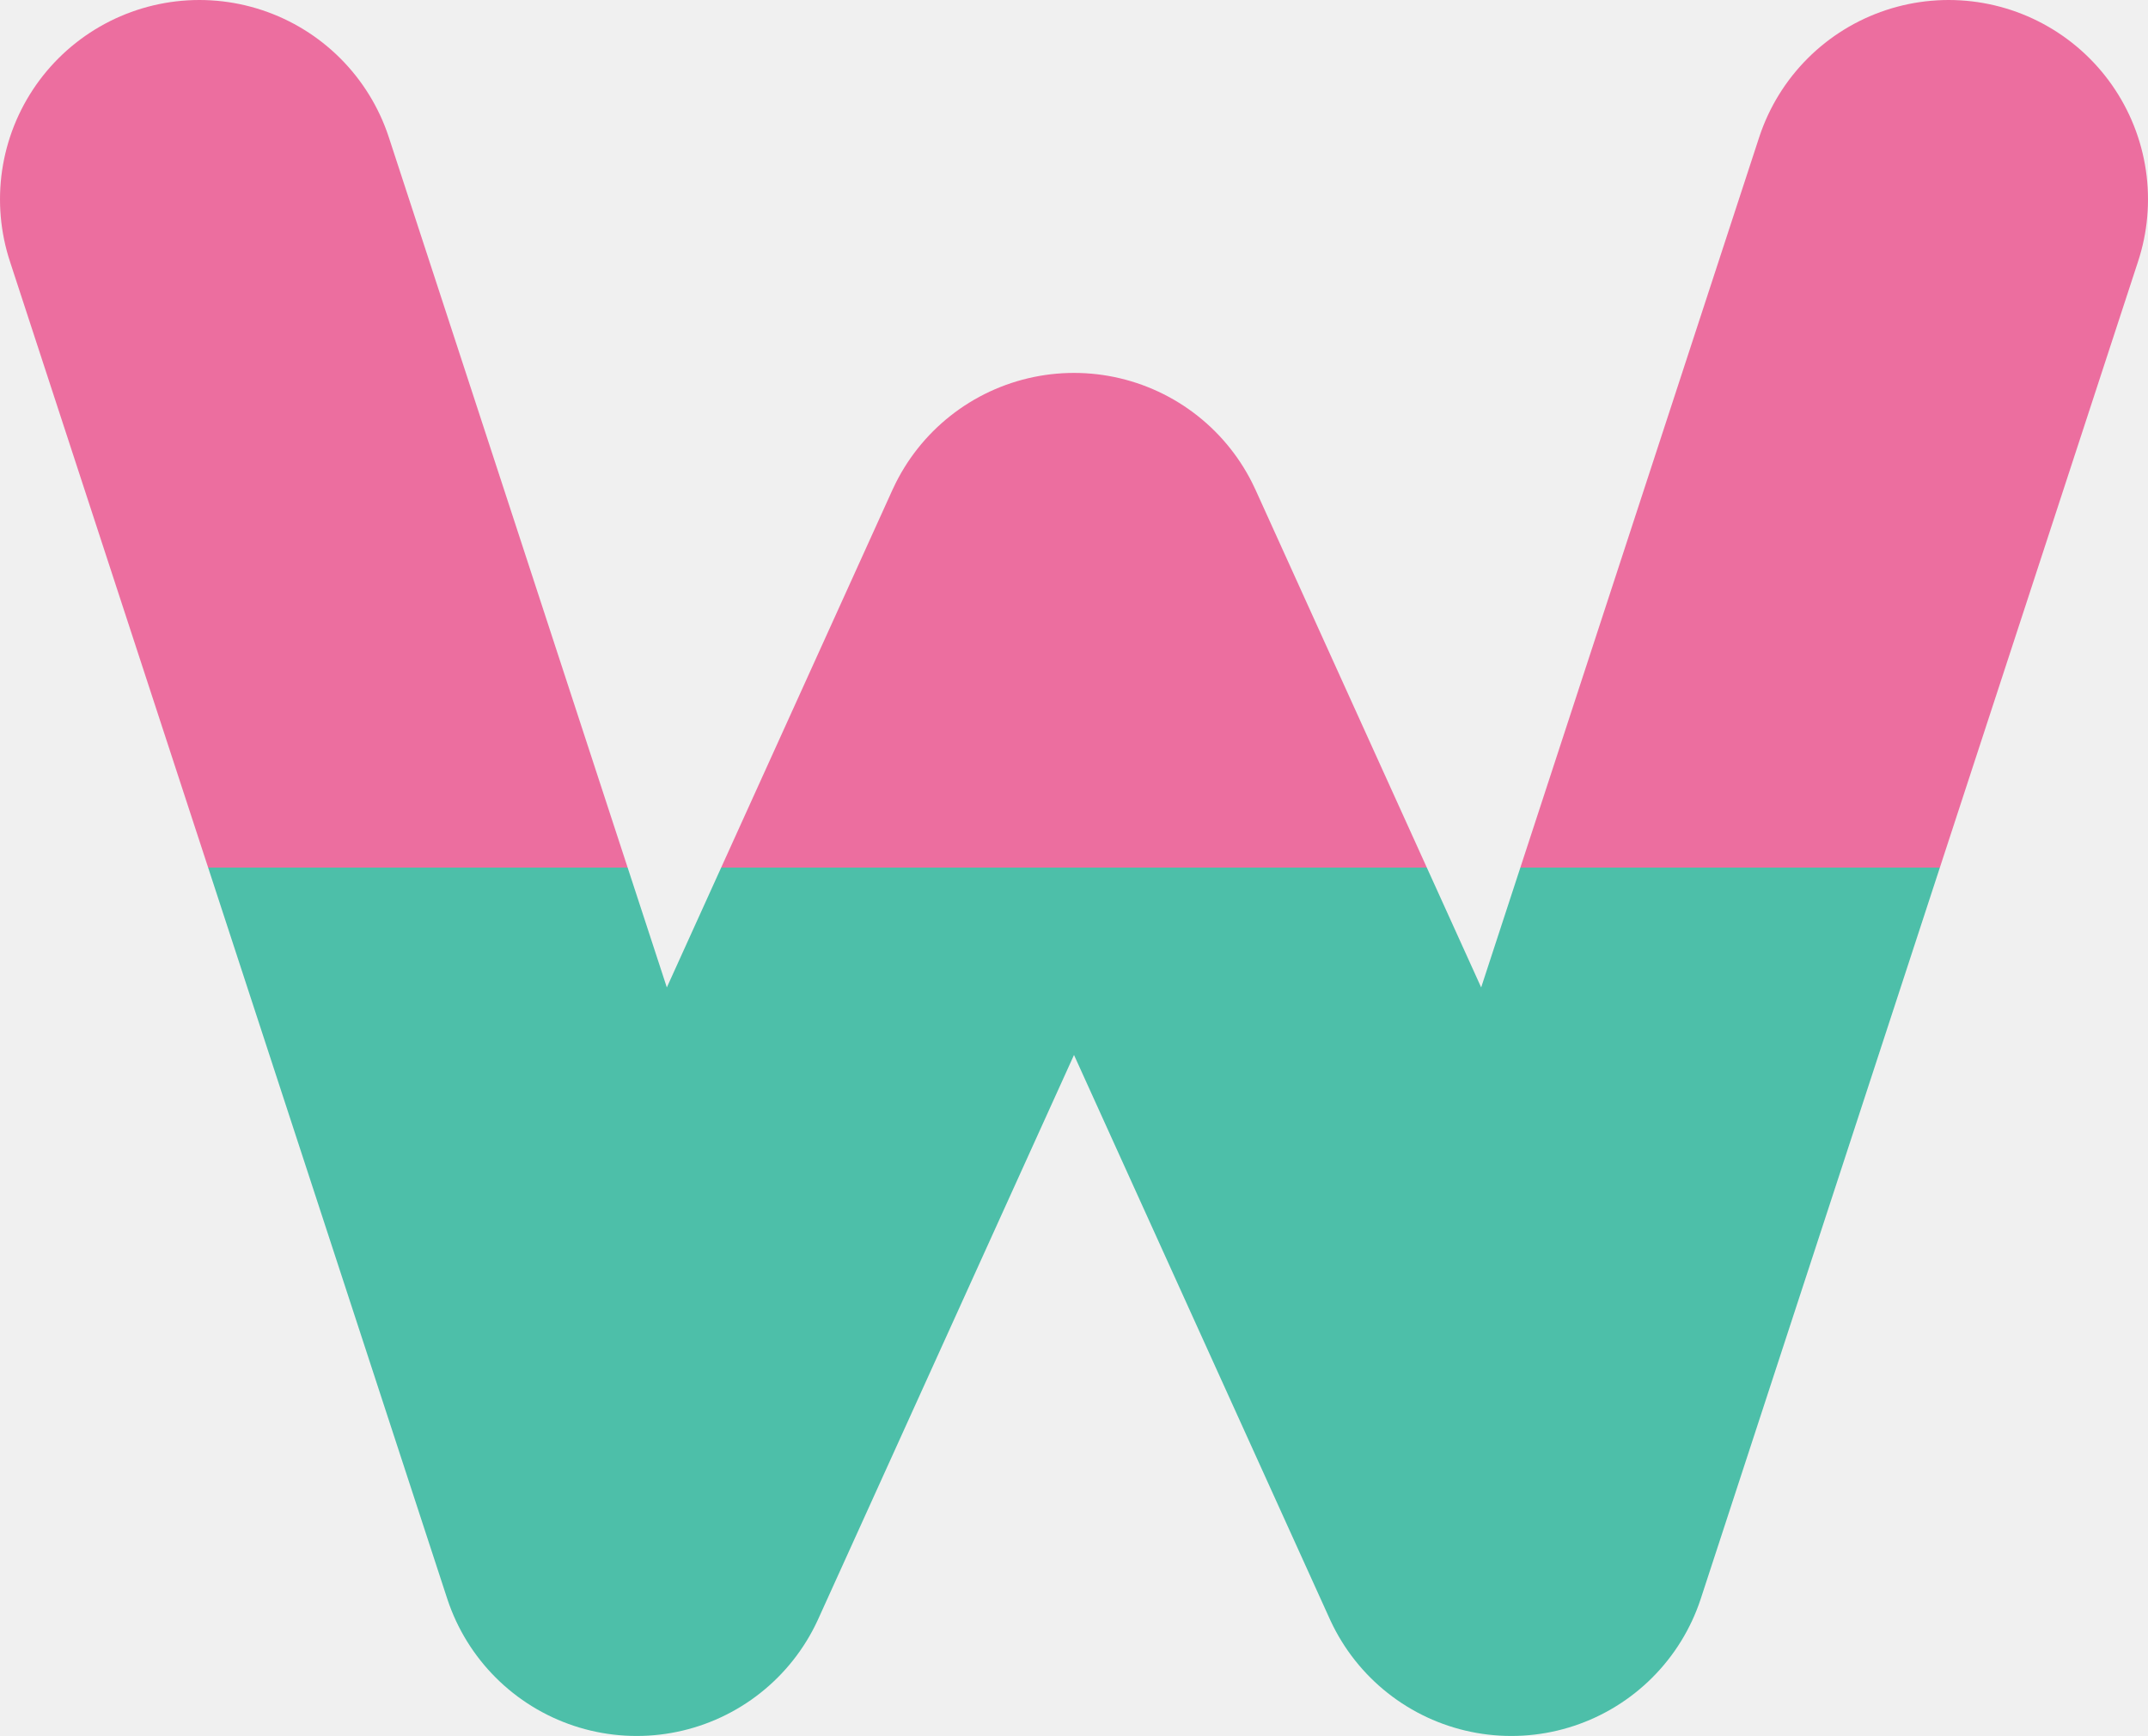
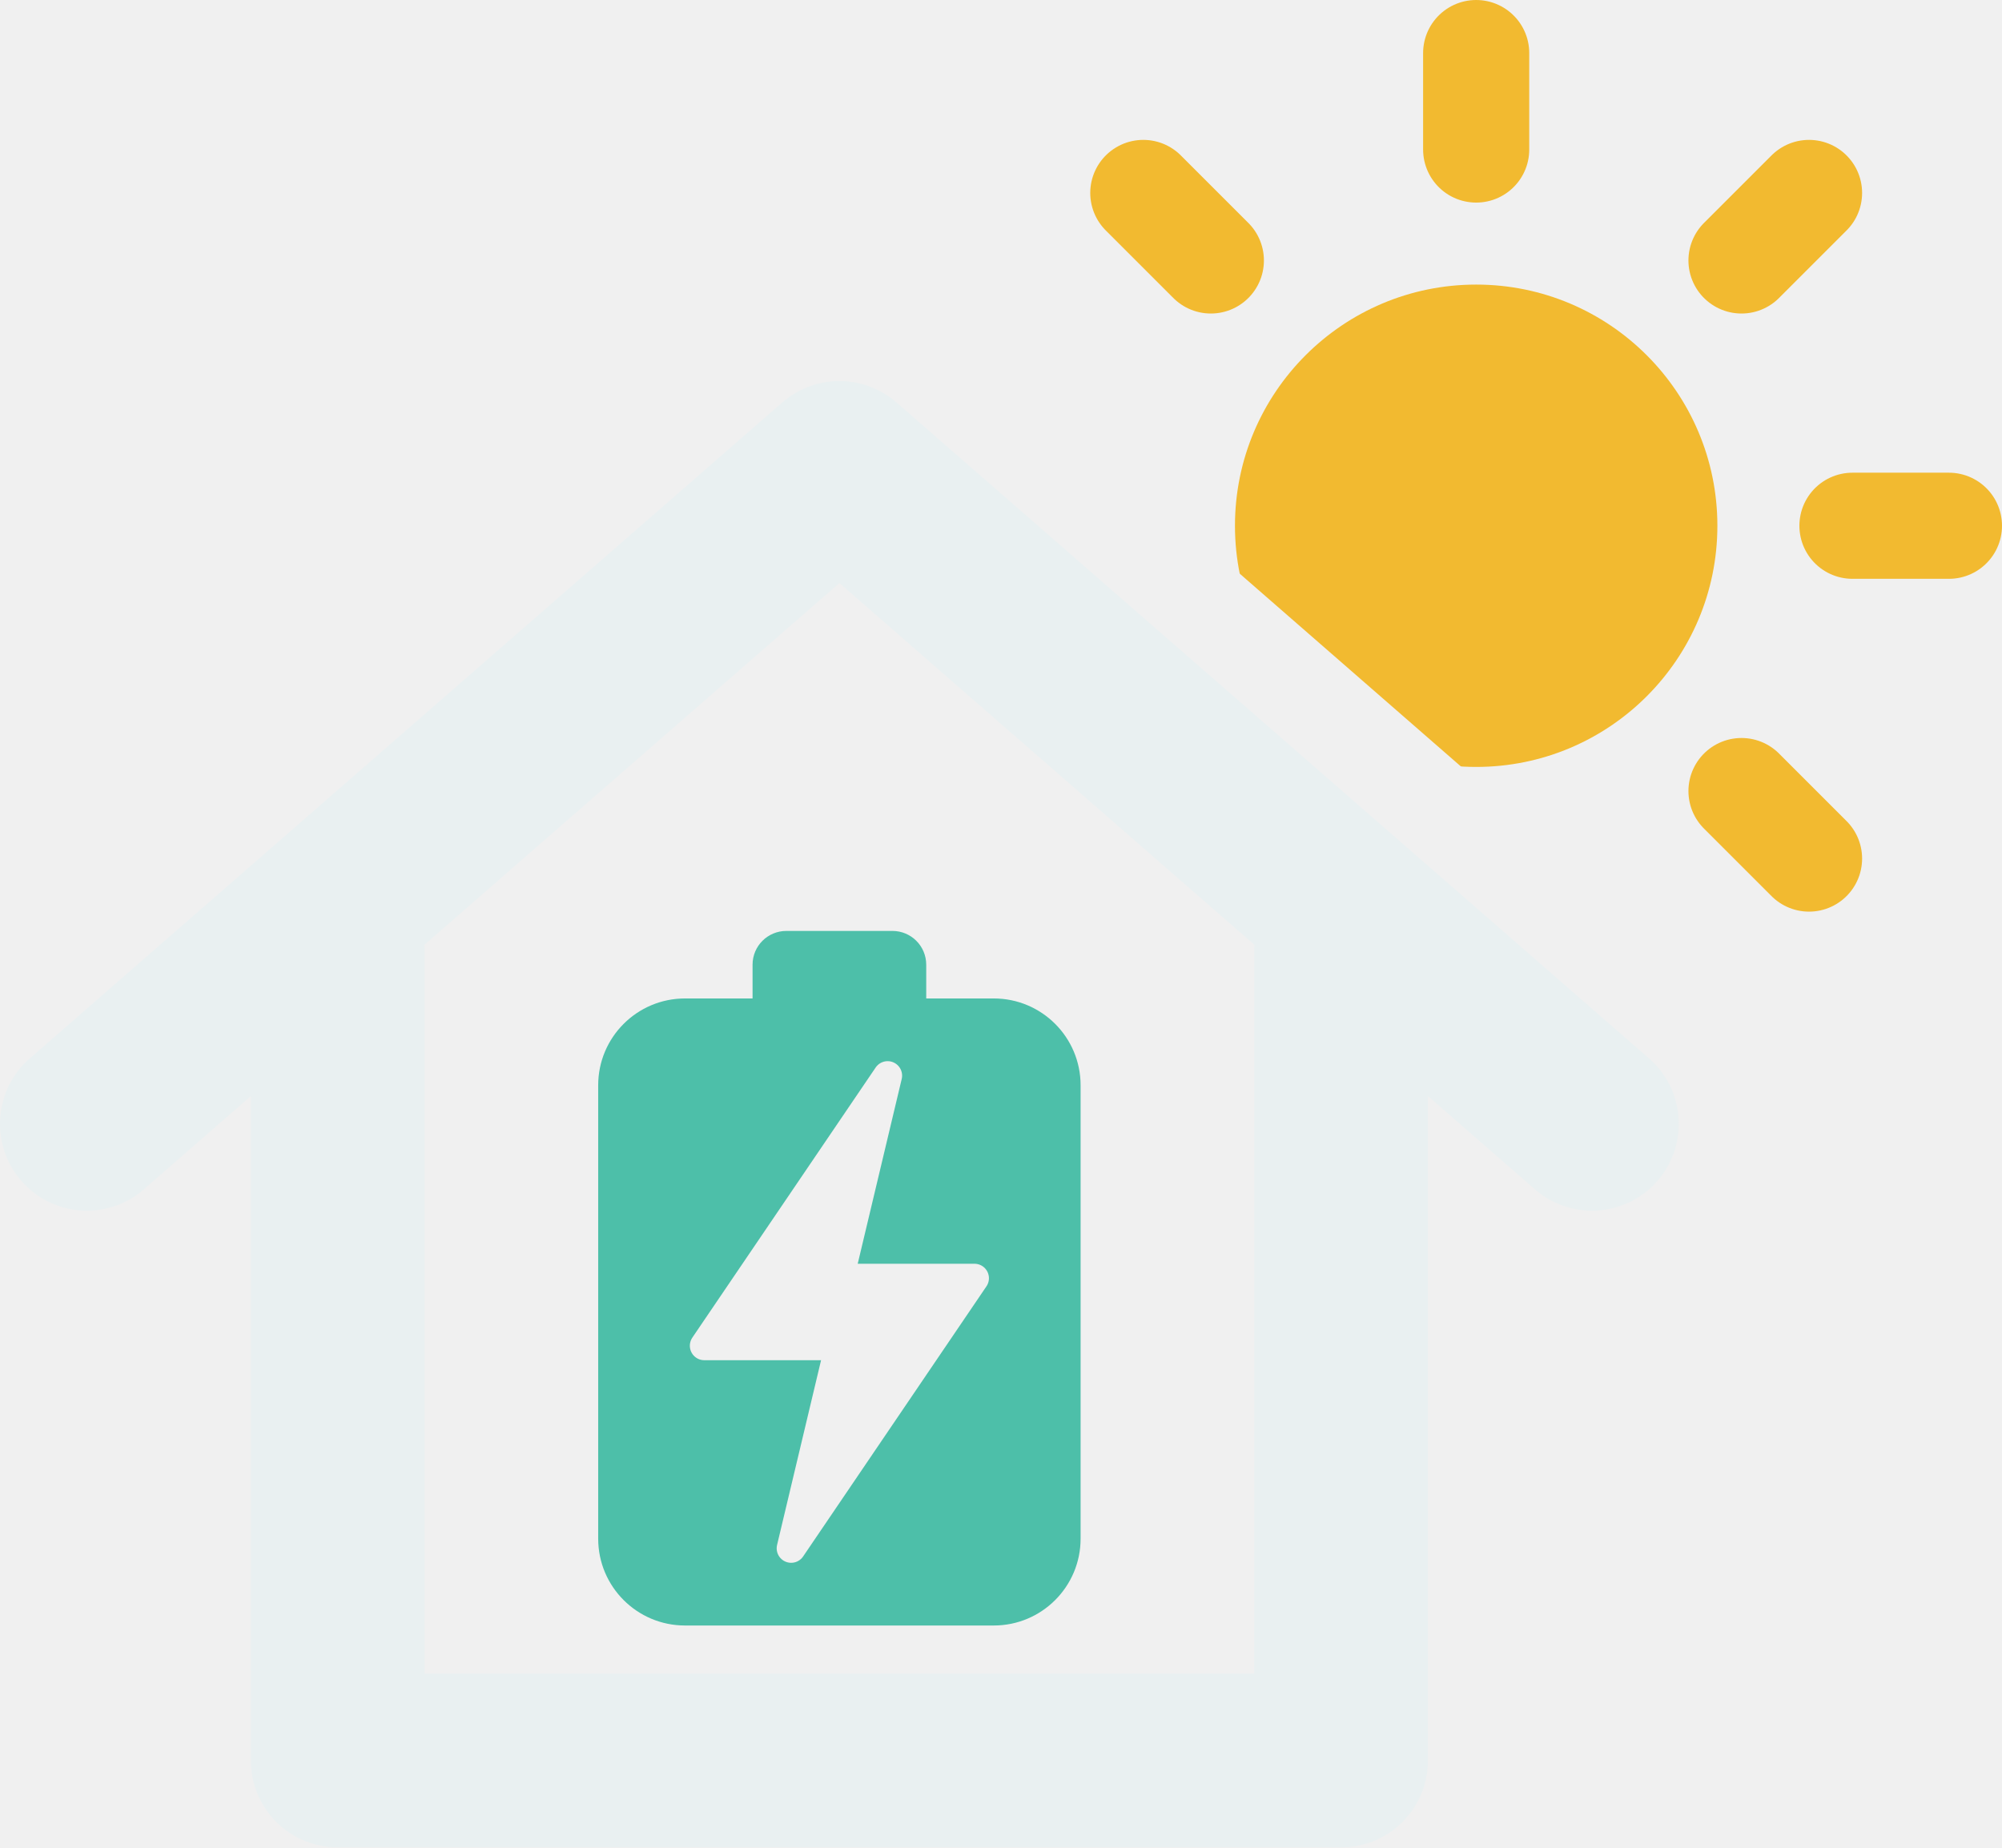
- <svg xmlns="http://www.w3.org/2000/svg" viewBox="89 121 334 270">
+ <svg xmlns="http://www.w3.org/2000/svg" viewBox="52 61 415 383">
  <defs>
-     <linearGradient id="ww" x1="0" y1="152" x2="0" y2="360" gradientUnits="userSpaceOnUse">
-       <stop offset=".5" stop-color="#EC6E9F" />
-       <stop offset=".5" stop-color="#4DBFA9" />
-     </linearGradient>
+     <mask id="ww-sun" maskUnits="userSpaceOnUse" x="0" y="0" width="512" height="512">
+       <rect width="512" height="512" fill="#fff" />
+       <path d="M70 294L226 158L382 294 M122 258V426H330V258" fill="none" stroke="#000" stroke-width="76" stroke-linecap="round" stroke-linejoin="round" />
+     </mask>
+     <mask id="ww-bolt" maskUnits="userSpaceOnUse" x="0" y="0" width="512" height="512">
+       <rect width="512" height="512" fill="#fff" />
+       <path d="M236 284L198 340H226L216 382L254 326H226Z" fill="#000" stroke="#000" stroke-width="6" stroke-linejoin="round" />
+     </mask>
  </defs>
-   <path d="M120 152 L188 360 L256 210 L324 360 L392 152" fill="none" stroke="url(#ww)" stroke-width="62" stroke-linecap="round" stroke-linejoin="round" />
+   <g stroke-linecap="round" stroke-linejoin="round">
+     <g mask="url(#ww-sun)">
+       <path d="M358 72V92 M427 101L413 115 M456 170H436 M289 101L303 115 M427 239L413 225" stroke="#F2BA30" stroke-width="22" />
+       <circle cx="358" cy="170" r="50" fill="#F2BA30" />
+     </g>
+     <path d="M70 294L226 158L382 294 M122 258V426H330V258" fill="none" stroke="#E9F0F1" stroke-width="36" />
+     <g fill="#4DBFA9" mask="url(#ww-bolt)">
+       <rect x="208" y="254" width="36" height="24" rx="7" />
+       <rect x="176" y="268" width="100" height="130" rx="18" />
+     </g>
+   </g>
</svg>
